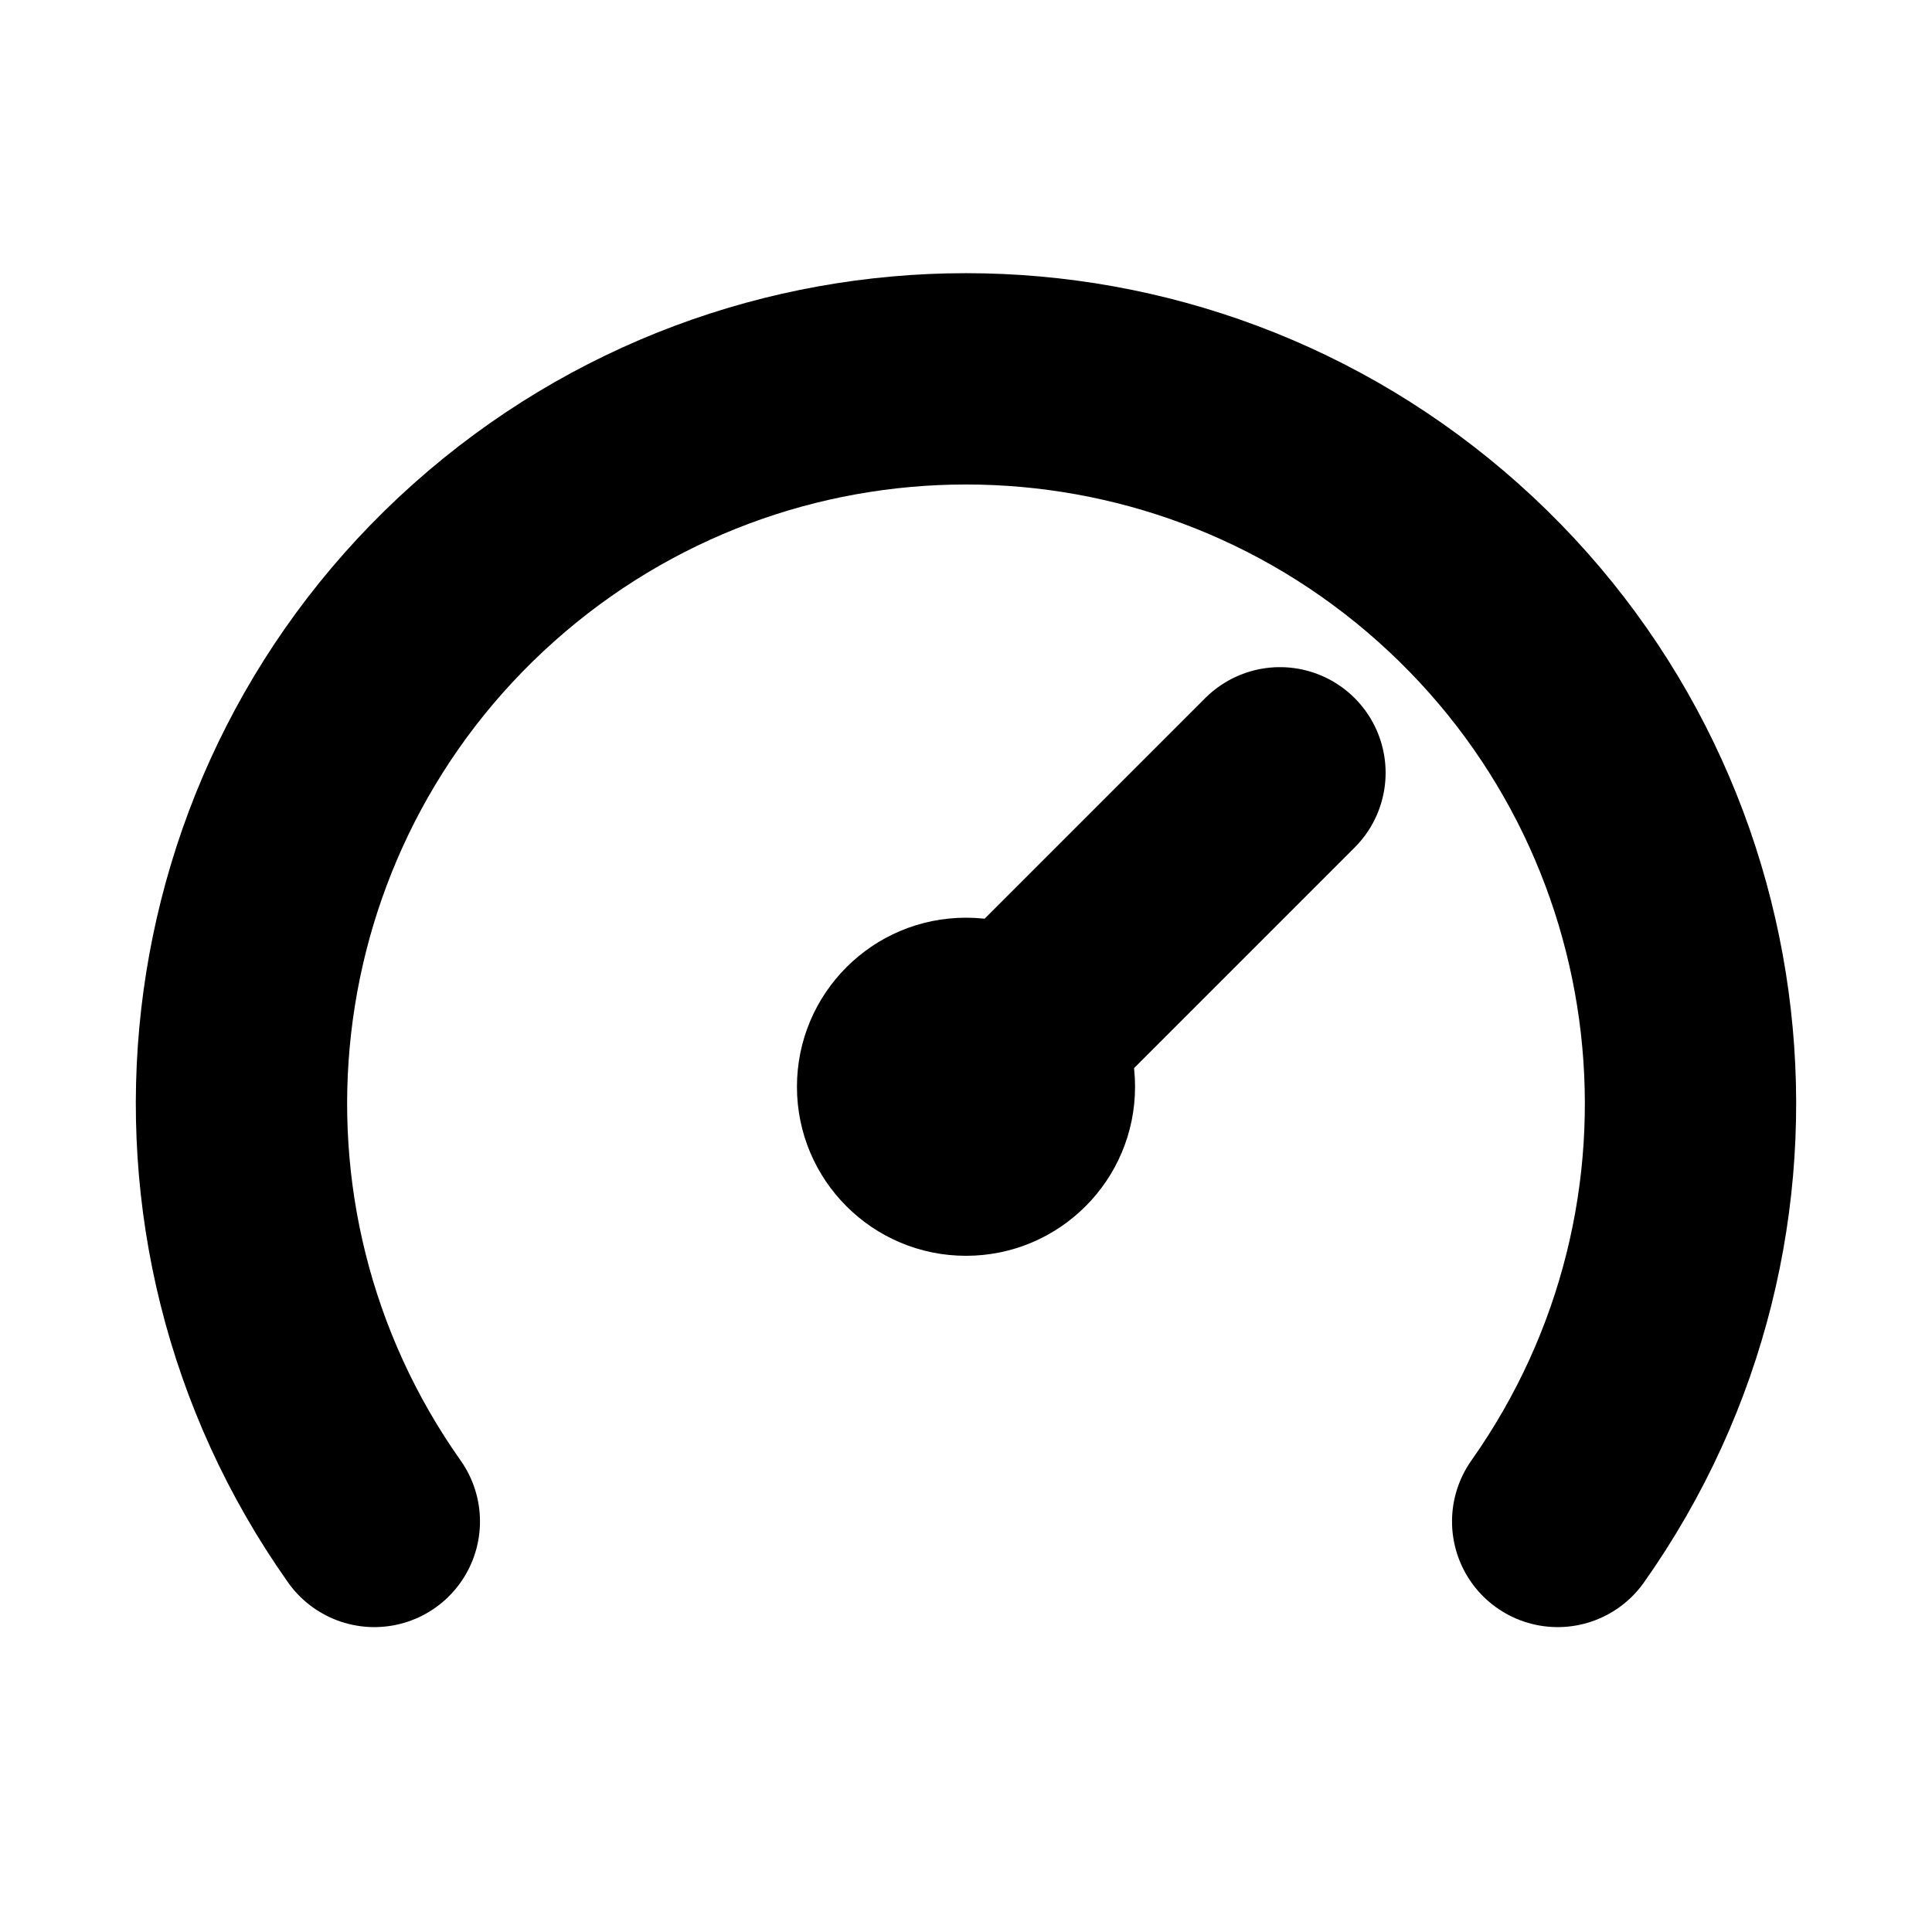
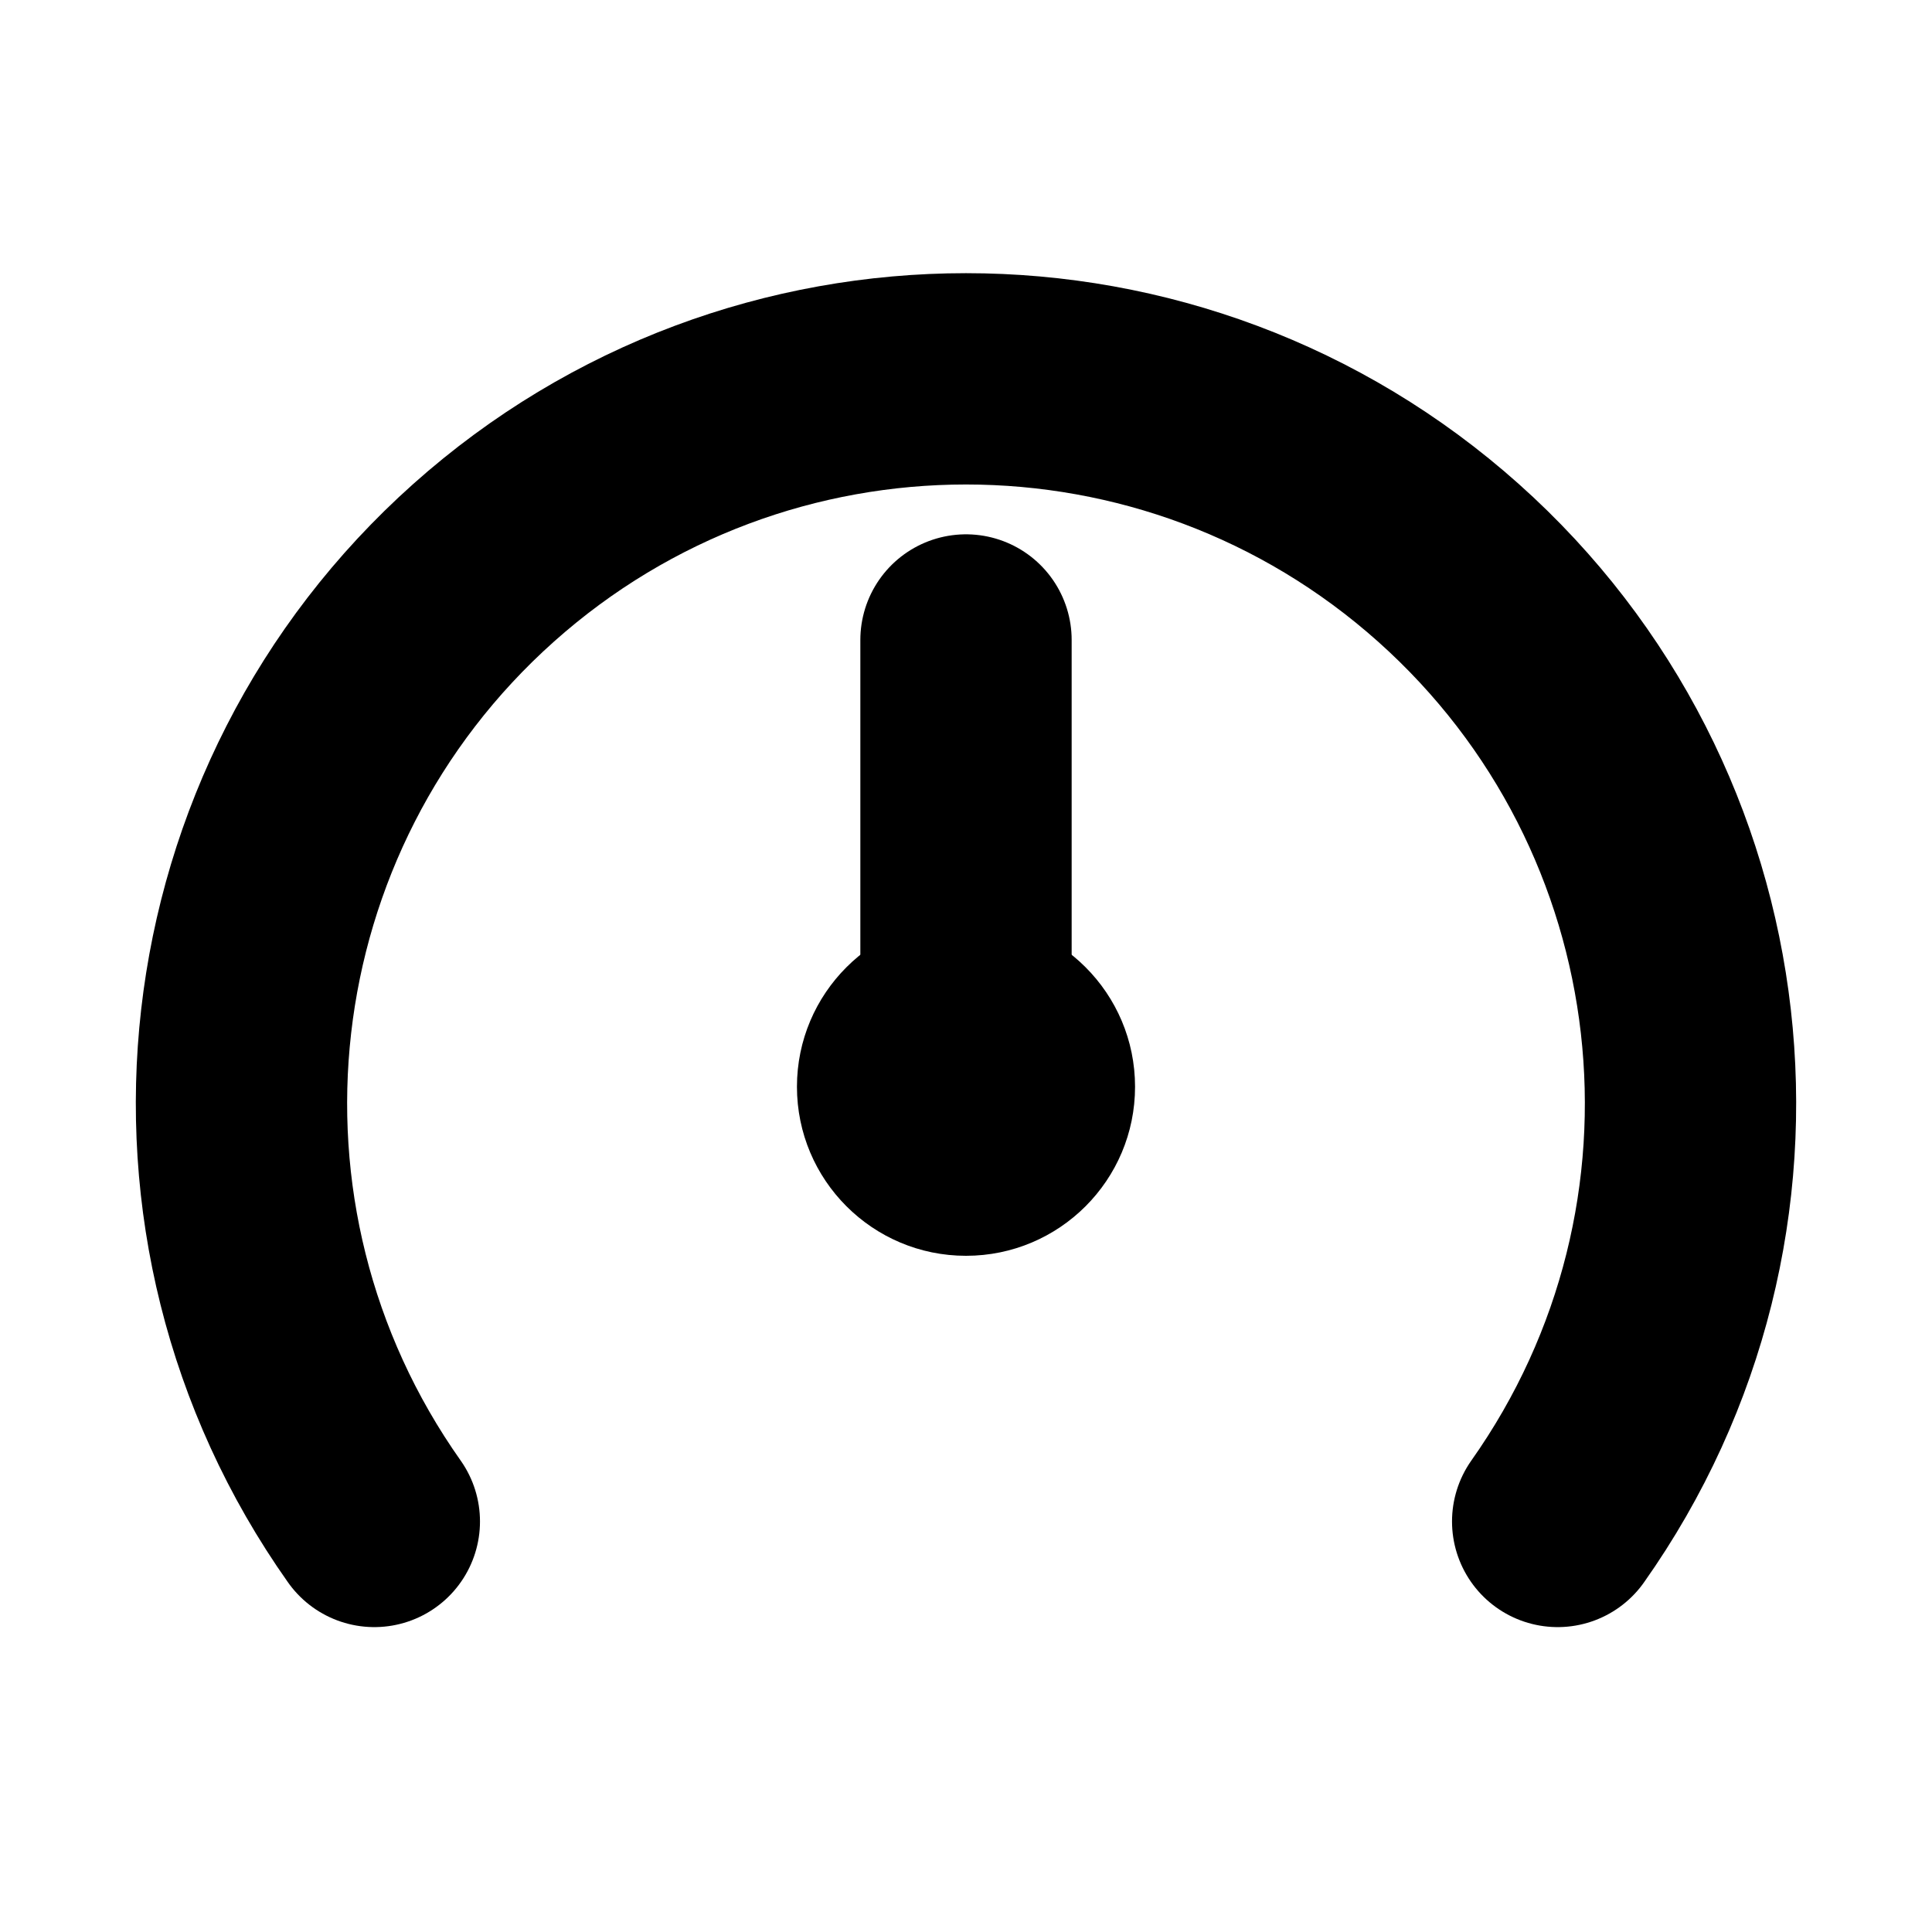
<svg xmlns="http://www.w3.org/2000/svg" width="16" height="16" viewBox="0 0 16 16">
-   <path d="M3.1 12.6A6 6 0 1 1 12.9 12.6M8 9l2.6-2.6" fill="none" stroke="currentColor" stroke-width="1.75" stroke-linecap="round" stroke-linejoin="round" />
+   <path d="M3.1 12.6A6 6 0 1 1 12.9 12.6M8 9V5.3" fill="none" stroke="currentColor" stroke-width="1.75" stroke-linecap="round" stroke-linejoin="round" />
  <path d="M6.6 9a1.4 1.4 0 1 0 2.8 0a1.4 1.4 0 1 0-2.8 0z" fill="currentColor" stroke="none" fill-rule="evenodd" />
</svg>
